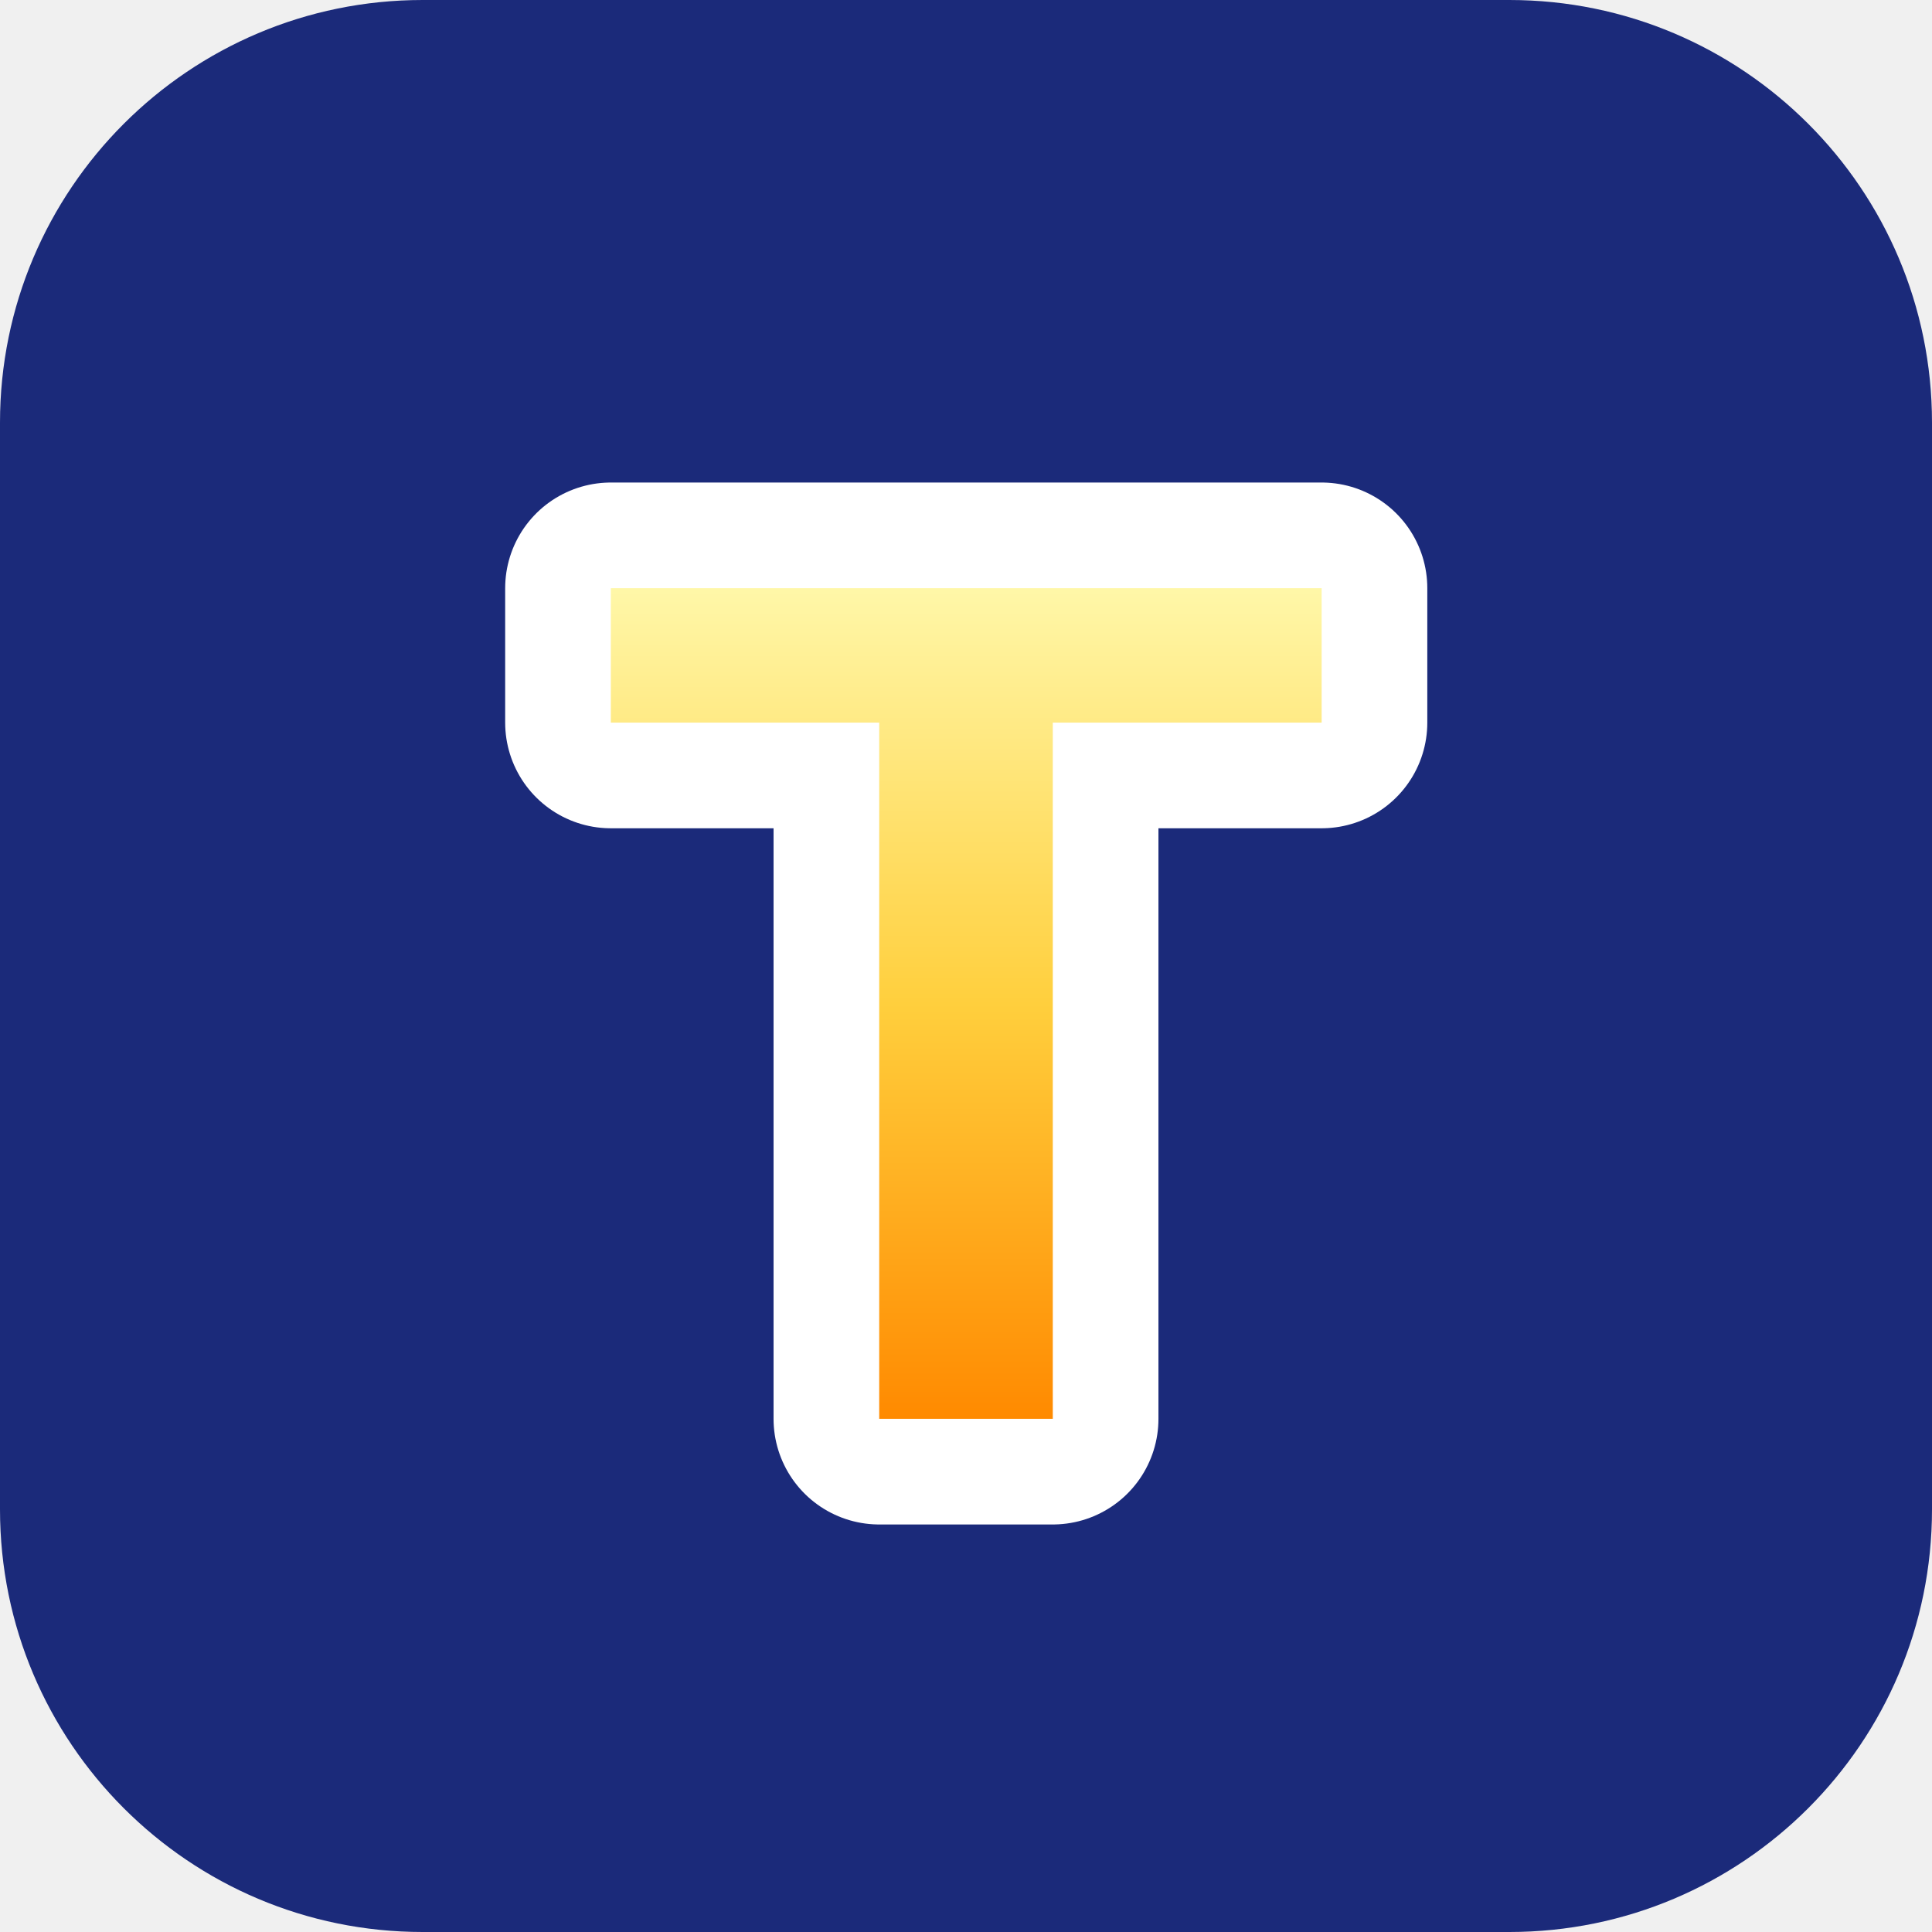
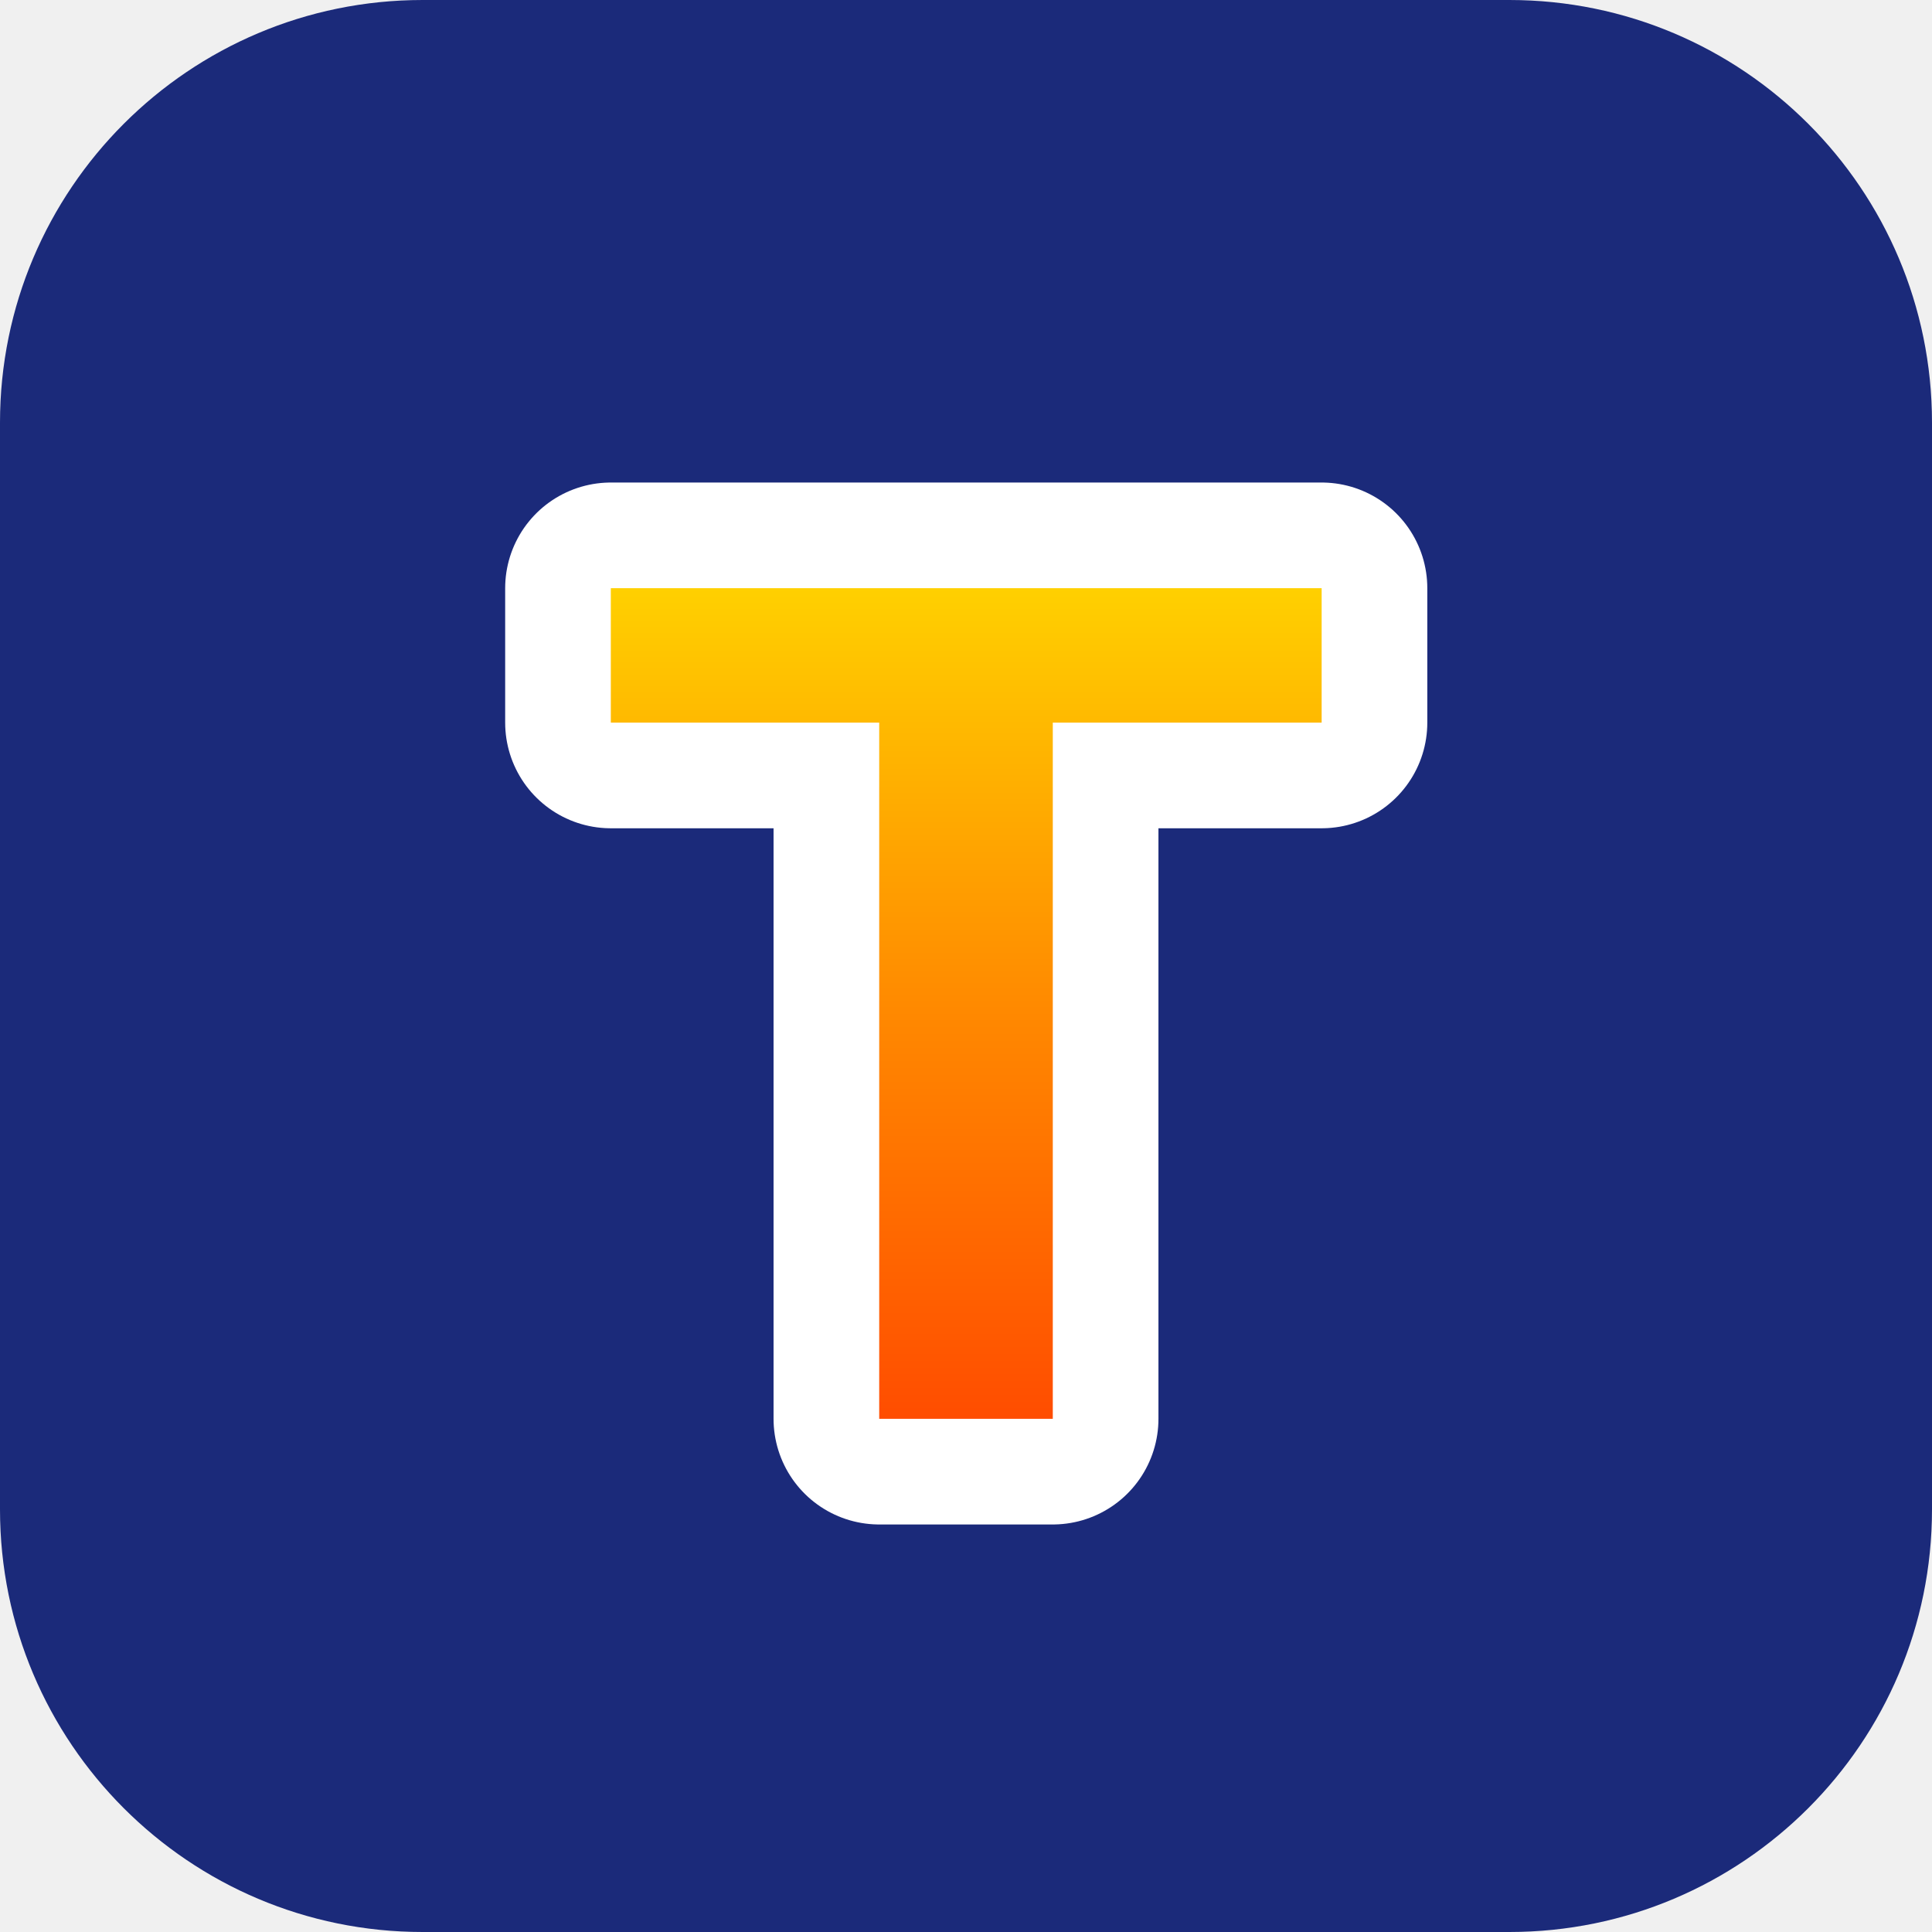
<svg xmlns="http://www.w3.org/2000/svg" viewBox="0 0 64 64">
  <defs>
    <linearGradient id="g" x1="0" y1="0" x2="0" y2="1">
-       <stop offset="0" stop-color="#fff7a8" />
-       <stop offset=".5" stop-color="#ffcf3d" />
-       <stop offset="1" stop-color="#ff8a00" />
+       <stop offset="0" stop-color="#ffd000" />
+       <stop offset=".5" stop-color="#ff8a00" />
+       <stop offset="1" stop-color="#ff4d00" />
    </linearGradient>
  </defs>
  <rect width="64" height="64" rx="14" fill="#1b2a7a" />
  <text x="32" y="47" text-anchor="middle" font-family="Arial Black, Arial, sans-serif" font-weight="900" font-size="40" fill="url(#g)" stroke="#fff" stroke-width="7" paint-order="stroke" stroke-linejoin="round">T</text>
</svg>
